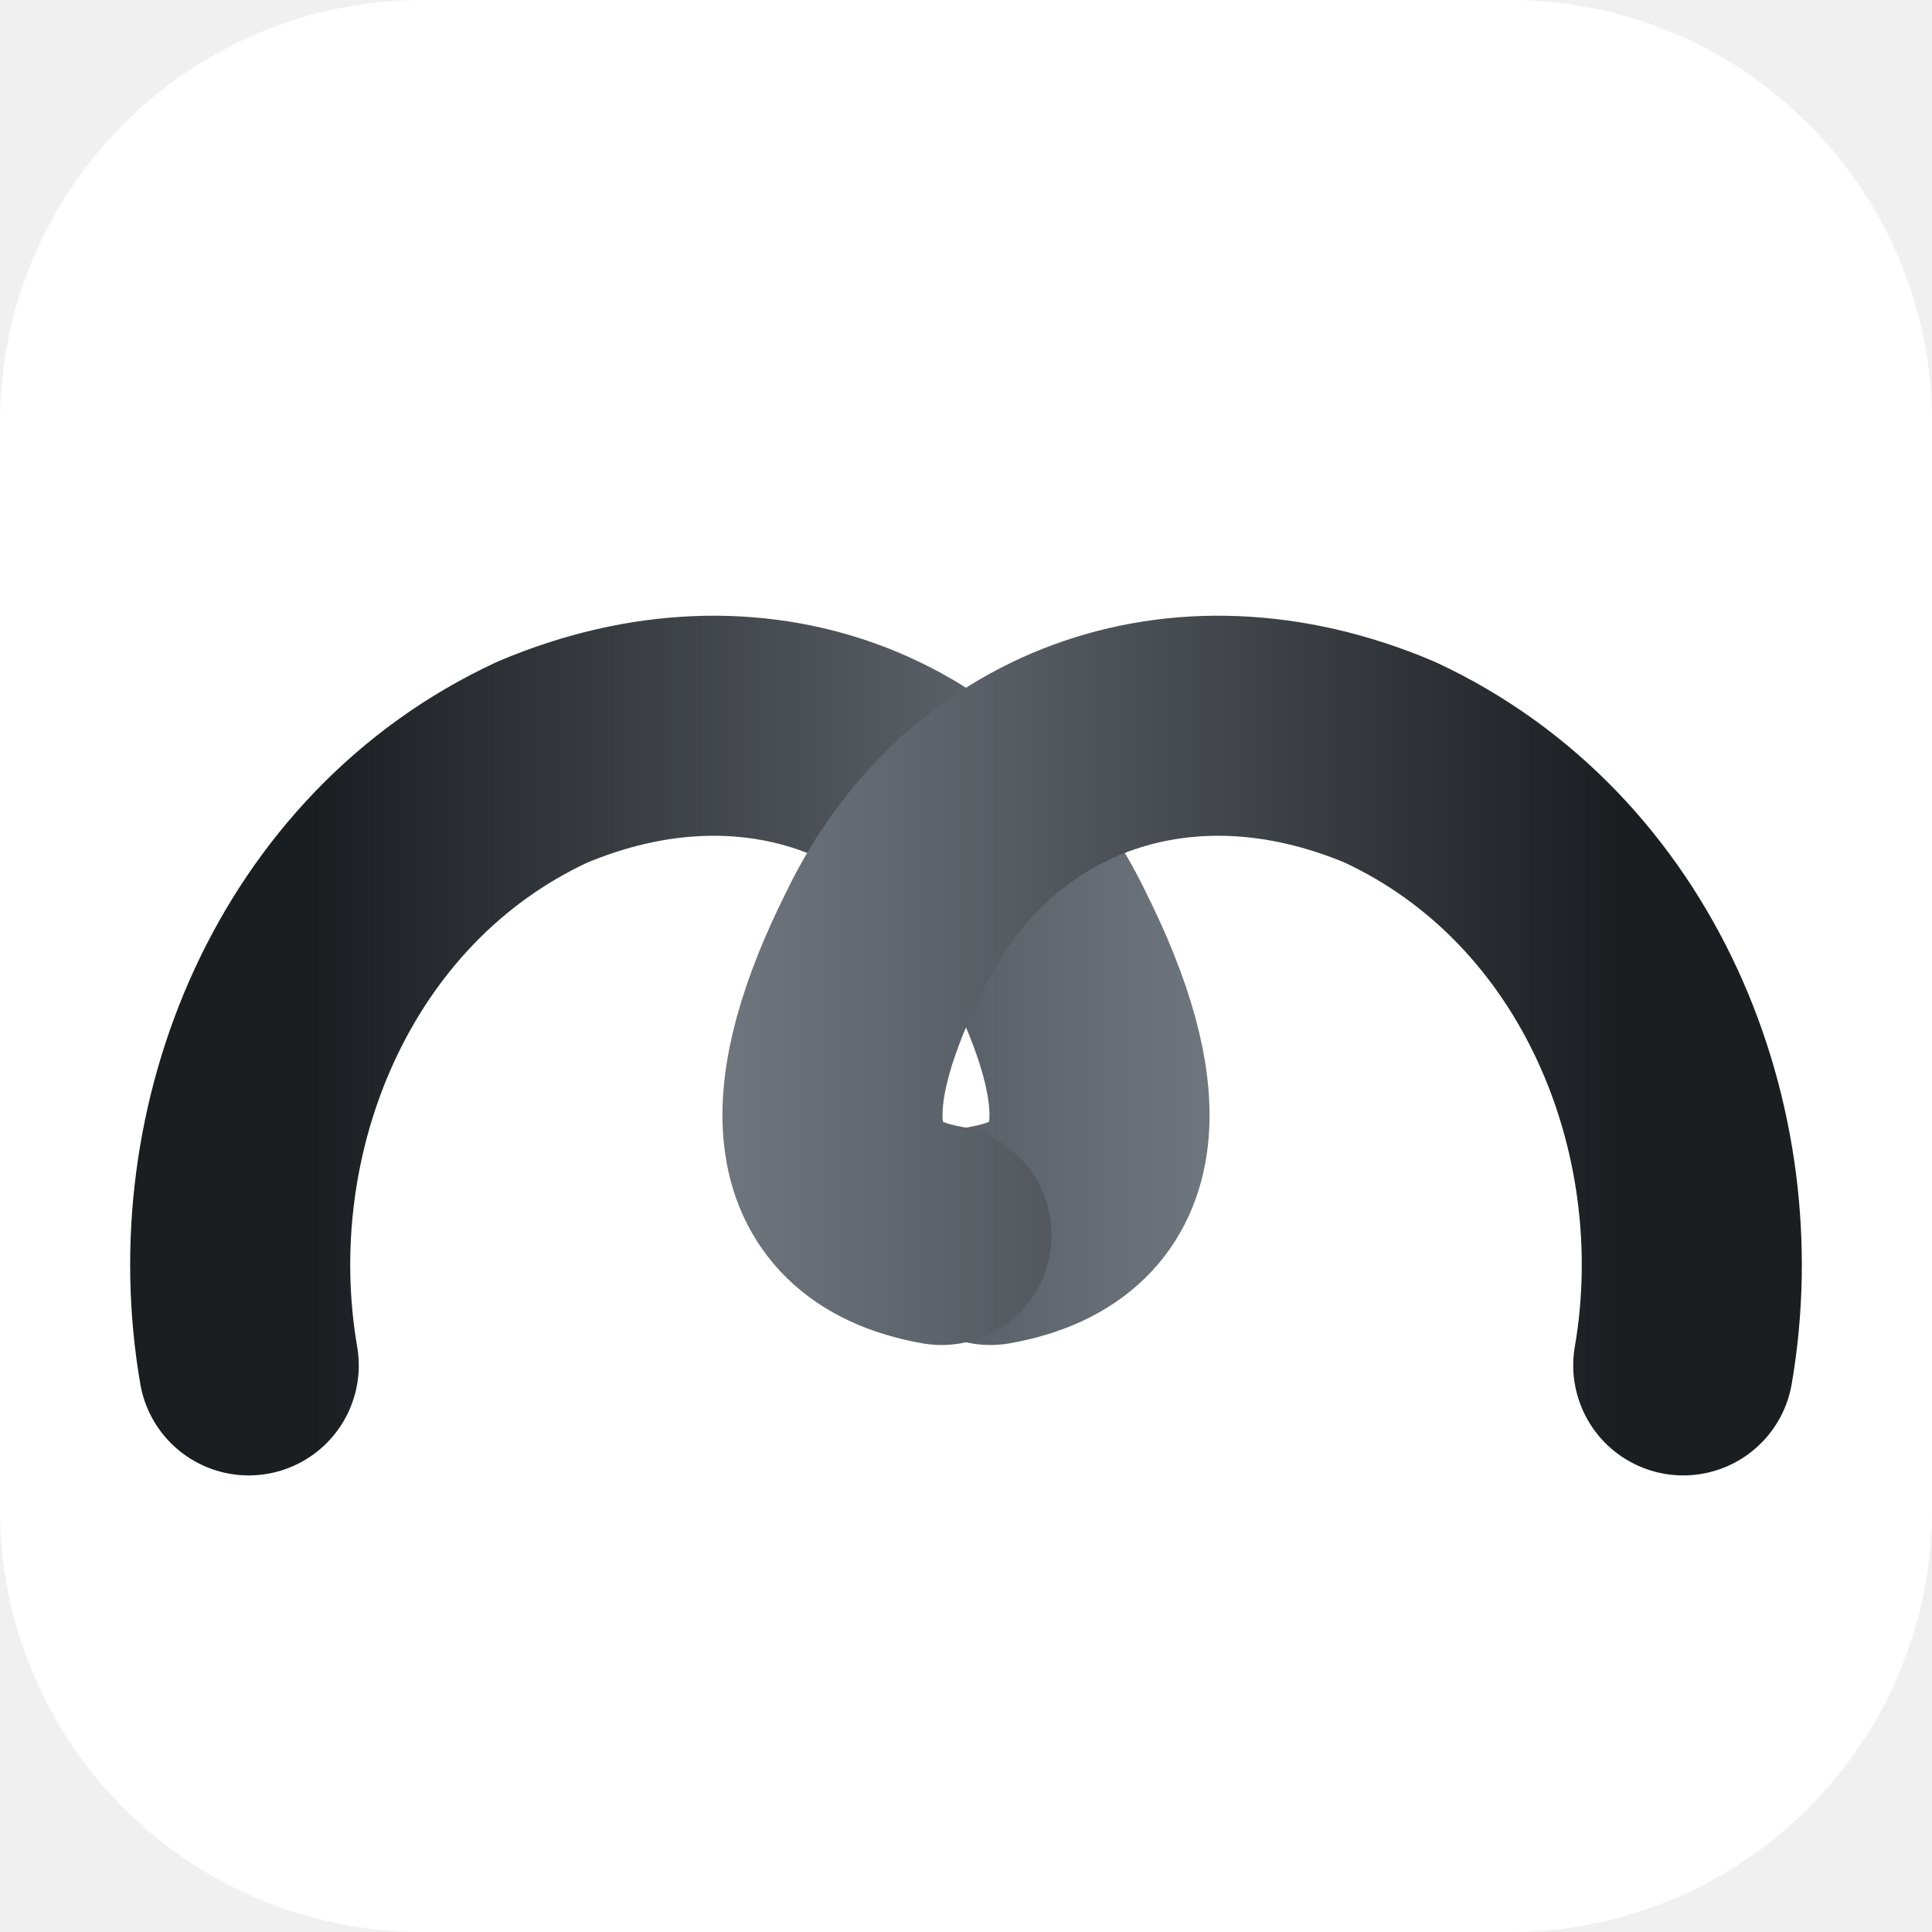
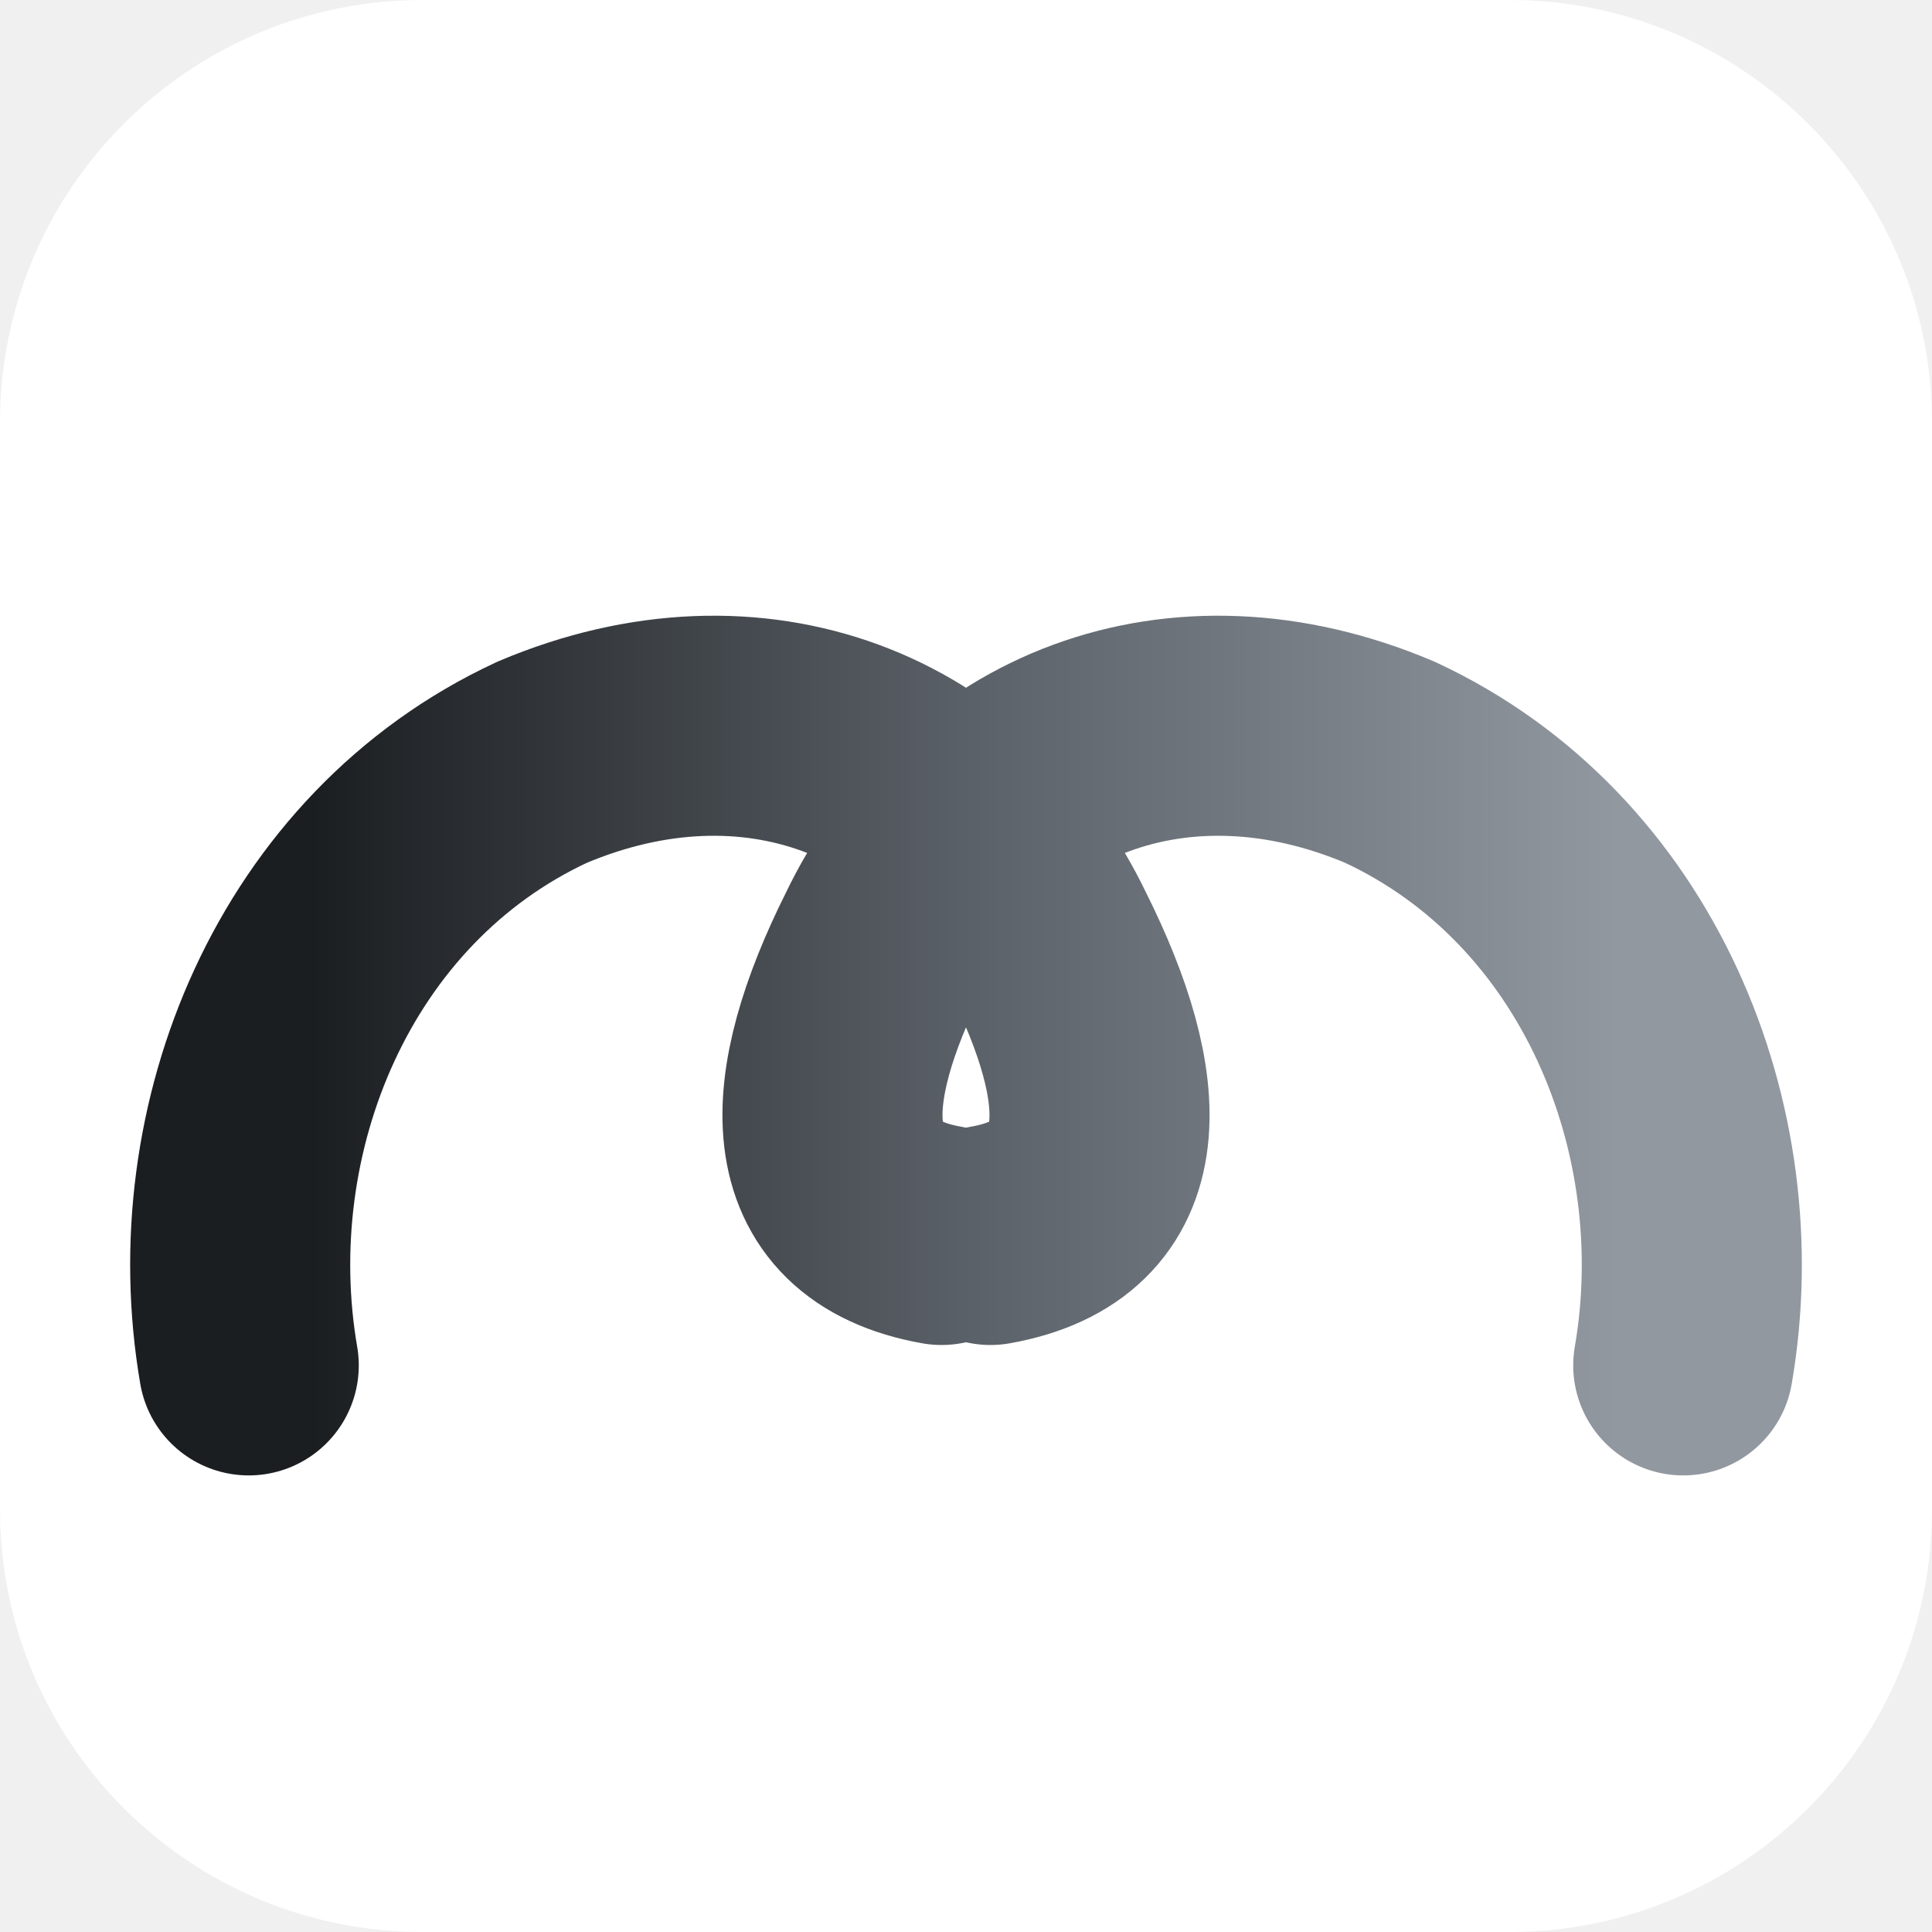
<svg xmlns="http://www.w3.org/2000/svg" width="512" height="512" viewBox="0 0 512 512" fill="none">
  <defs>
    <linearGradient id="ink" x1="96" y1="256" x2="416" y2="256" gradientUnits="userSpaceOnUse">
      <stop stop-color="#1b1e21" />
      <stop offset="0.52" stop-color="#5d636a" />
      <stop offset="1" stop-color="#9298a0" />
    </linearGradient>
-     <path id="hook" d="M80 354 C70 296 96 232 152 206 C204 184 254 204 276 250 C294 286 296 316 262 322" />
  </defs>
  <rect width="512" height="512" rx="112" fill="#ffffff" />
  <g fill="none" stroke="url(#ink)" stroke-width="54" stroke-linecap="round" stroke-linejoin="round" transform="translate(256 256) scale(1.08) translate(-256 -256)">
-     <use href="#hook" />
-     <use href="#hook" transform="matrix(-1 0 0 1 512 0)" />
+     <path d="M80 354 C70 296 96 232 152 206 C204 184 254 204 276 250 C294 286 296 316 262 322" />
+     <path d="M432 354 C442 296 416 232 360 206 C308 184 258 204 236 250 C218 286 216 316 250 322" />
  </g>
</svg>
